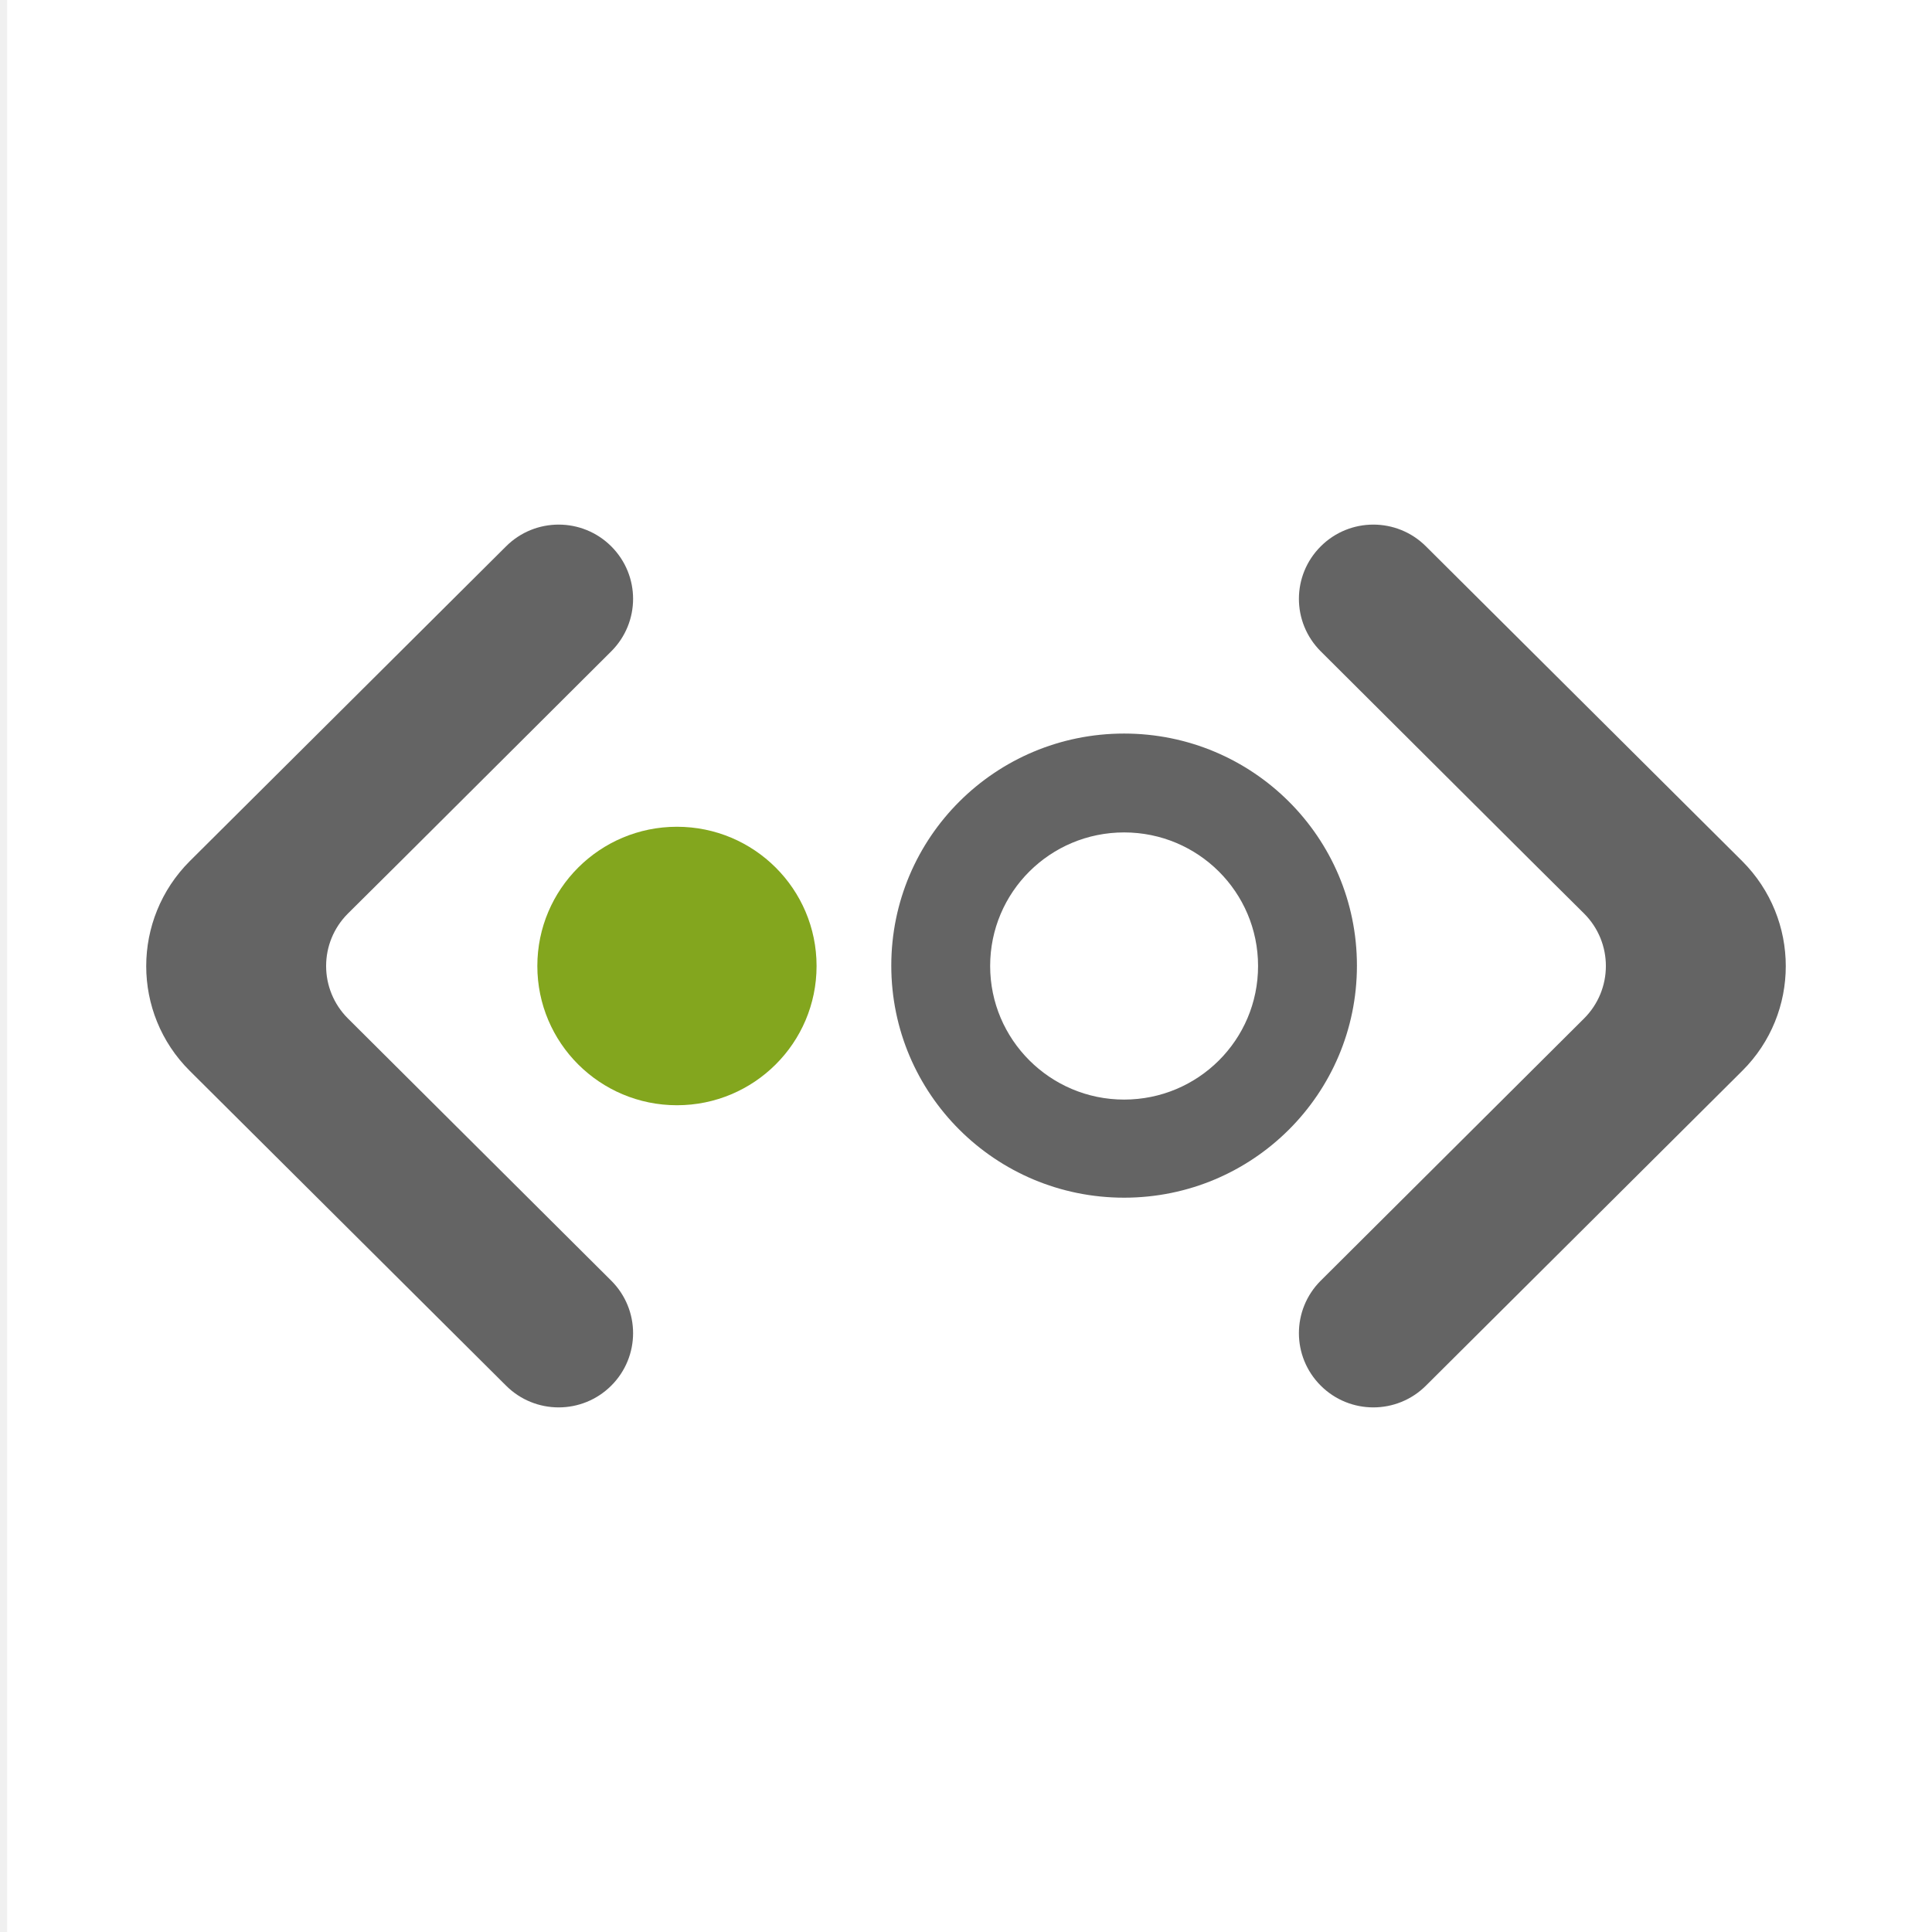
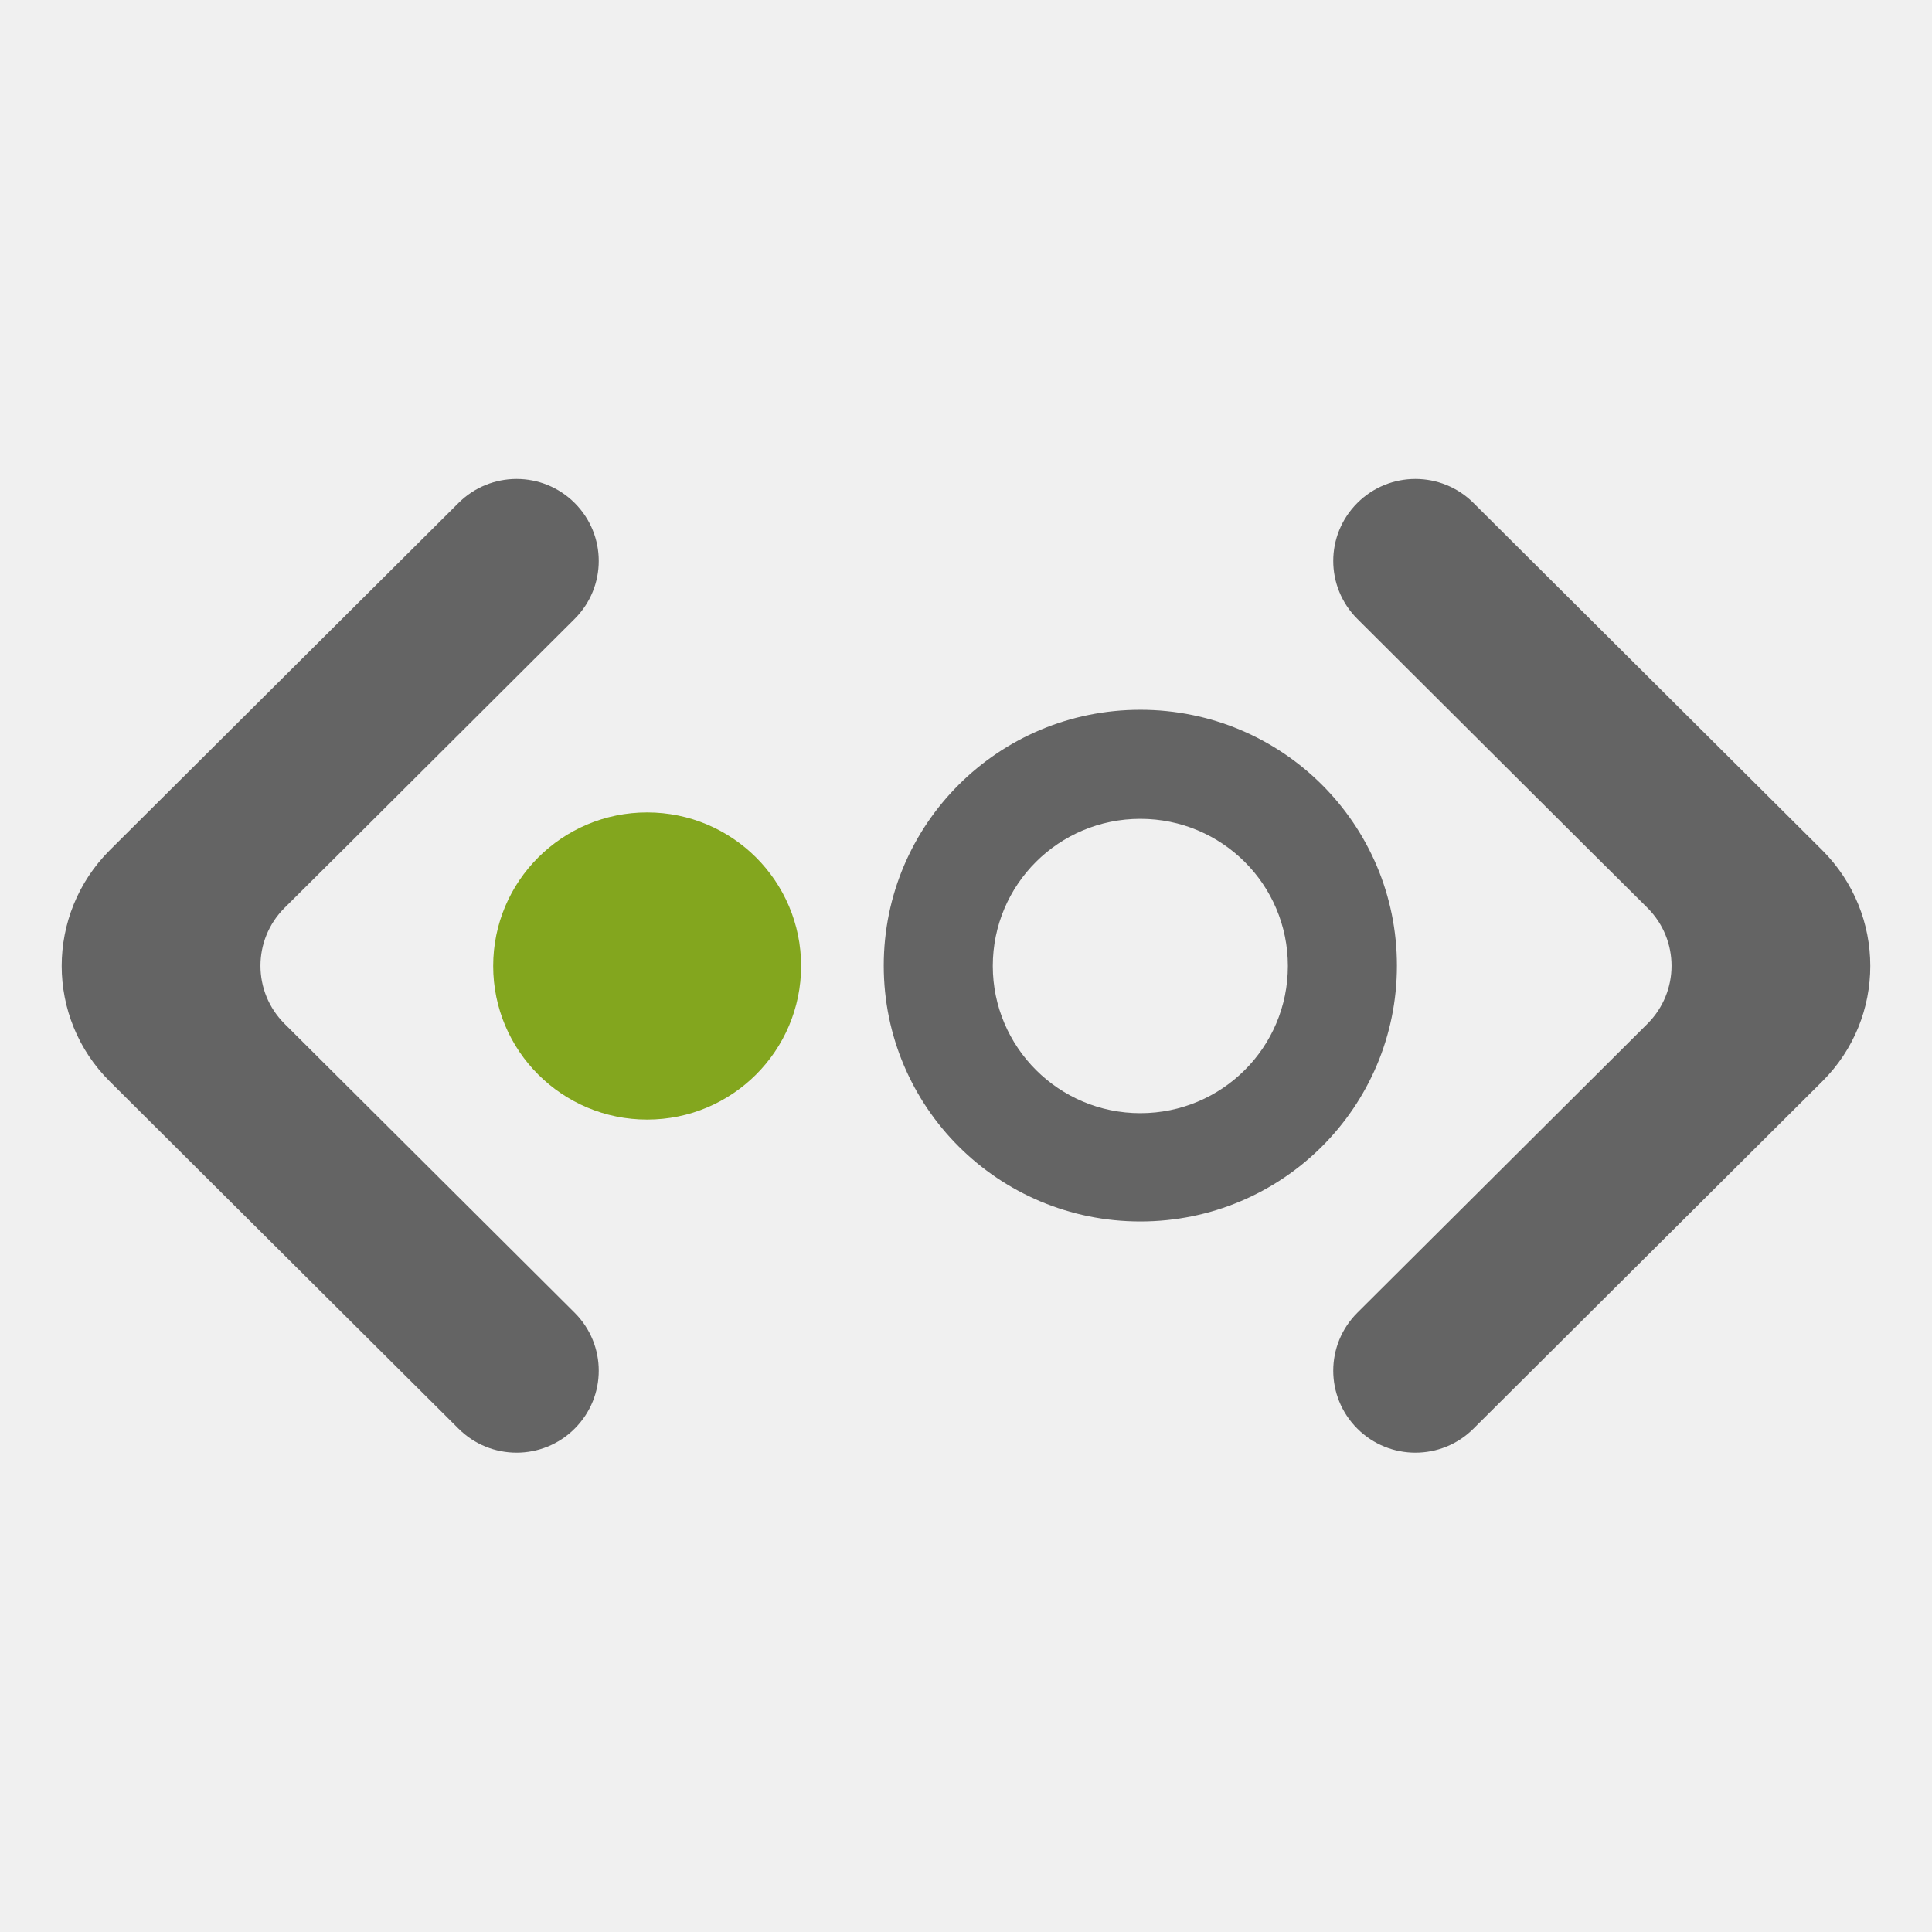
<svg xmlns="http://www.w3.org/2000/svg" version="1.1" id="Layer_1" x="0px" y="0px" viewBox="0 0 512 512" style="enable-background:new 0 0 512 512;" xml:space="preserve">
  <style type="text/css">
- 	.st0{fill:#FFFFFF;}
- 	.st1{fill:#646464;}
- 	.st2{fill:#83A61E;}
+ 	.st0{fill:#646464;}
+ 	.st1{fill:#83A61E;}
</style>
-   <rect x="1.9" class="st0" width="510.1" height="512" />
  <g>
-     <path class="st1" d="M419.8,269.9c7.7-7.7,7.7-20.1,0-27.8l-14-13.9L350,172.6c-7.7-7.7-7.7-20.1,0-27.8c7.7-7.7,20.2-7.7,27.9,0   l83.8,83.4c15.4,15.4,15.4,40.3,0,55.6l-83.8,83.4c-7.7,7.7-20.2,7.7-27.9,0c-7.7-7.7-7.7-20.1,0-27.8" />
-     <path class="st1" d="M92.2,269.9c-7.7-7.7-7.7-20.1,0-27.8l14-13.9l55.8-55.6c7.7-7.7,7.7-20.1,0-27.8c-7.7-7.7-20.2-7.7-27.9,0   l-83.8,83.4c-15.4,15.4-15.4,40.3,0,55.6l83.8,83.4c7.7,7.7,20.2,7.7,27.9,0s7.7-20.1,0-27.8" />
-     <ellipse class="st2" cx="179.4" cy="256" rx="37" ry="36.9" />
-     <path class="st1" d="M297.9,317.4c-34.1,0-61.7-27.5-61.7-61.5s27.6-61.5,61.7-61.5s61.7,27.5,61.7,61.5S332,317.4,297.9,317.4z    M297.9,220.6c-19.6,0-35.5,15.8-35.5,35.4c0,19.5,15.9,35.4,35.5,35.4s35.5-15.8,35.5-35.4S317.5,220.6,297.9,220.6z" />
+     <path class="st0" d="M436.6,271.3c8.5-8.5,8.5-22.2,0-30.7l-15.4-15.3L359.7,164c-8.5-8.5-8.5-22.2,0-30.7c8.5-8.5,22.3-8.5,30.8,0   l92.4,92c17,17,17,44.4,0,61.3l-92.4,92c-8.5,8.5-22.3,8.5-30.8,0c-8.5-8.5-8.5-22.2,0-30.7" />
+     <path class="st0" d="M75.4,271.3c-8.5-8.5-8.5-22.2,0-30.7l15.4-15.3l61.5-61.3c8.5-8.5,8.5-22.2,0-30.7c-8.5-8.5-22.3-8.5-30.8,0   l-92.4,92c-17,17-17,44.4,0,61.3l92.4,92c8.5,8.5,22.3,8.5,30.8,0c8.5-8.5,8.5-22.2,0-30.7" />
+     <ellipse class="st1" cx="171.5" cy="256" rx="40.8" ry="40.7" />
+     <path class="st0" d="M302.2,323.7c-37.6,0-68-30.3-68-67.8s30.4-67.8,68-67.8s68,30.3,68,67.8S339.8,323.7,302.2,323.7z M302.2,217   c-21.6,0-39.1,17.4-39.1,39c0,21.5,17.5,39,39.1,39c21.6,0,39.1-17.4,39.1-39S323.8,217,302.2,217z" />
  </g>
</svg>
